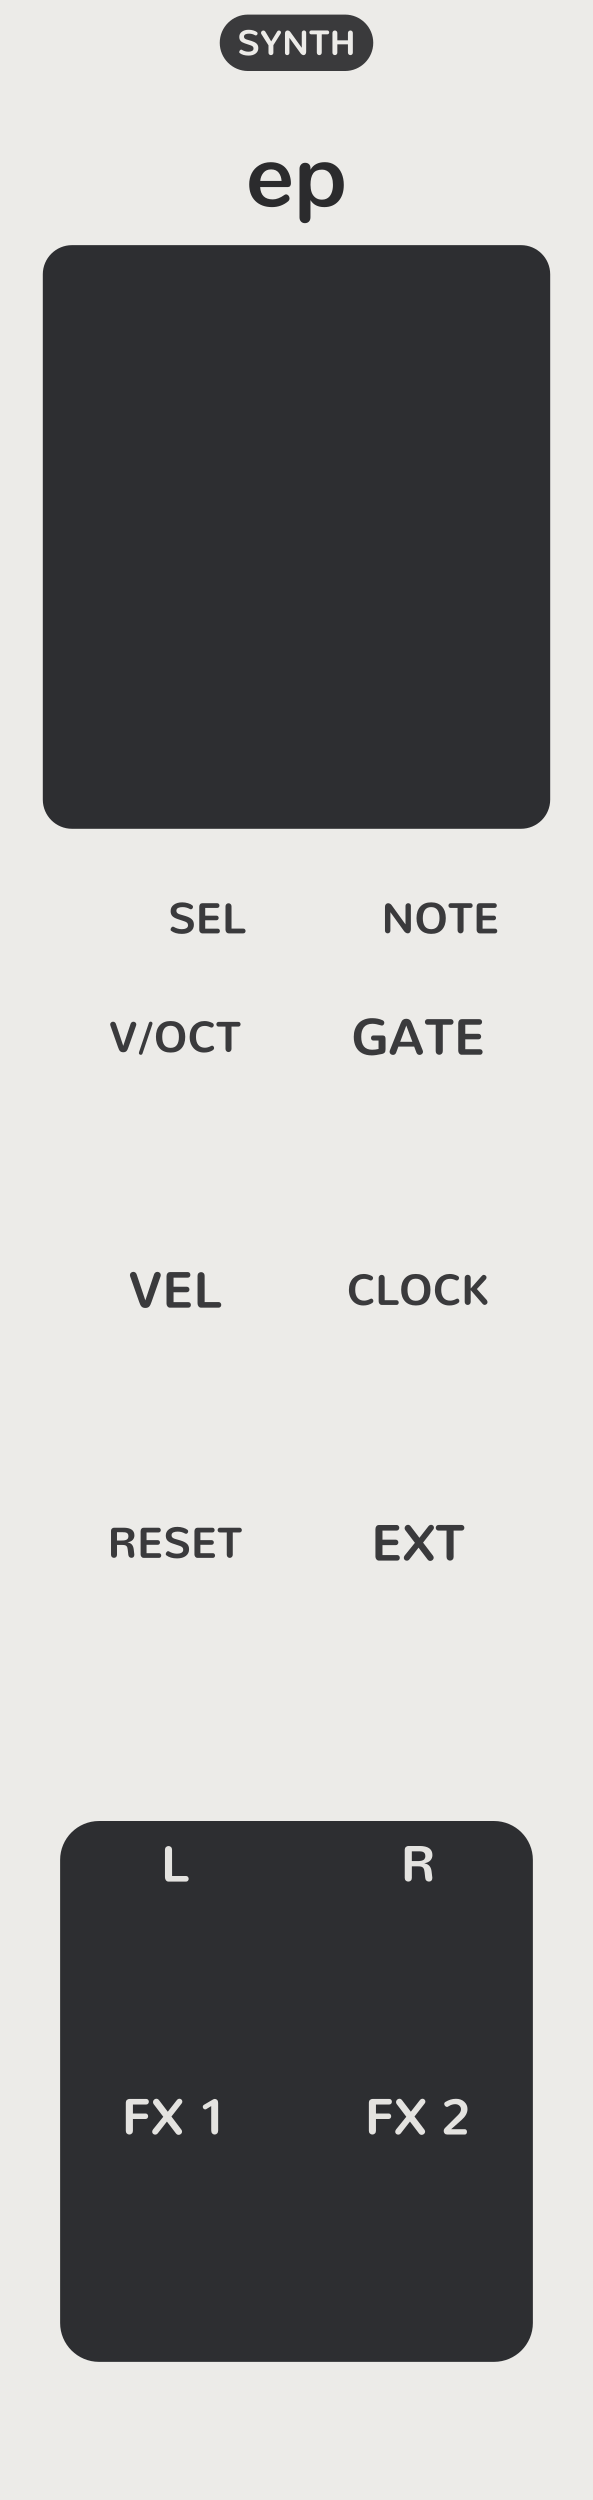
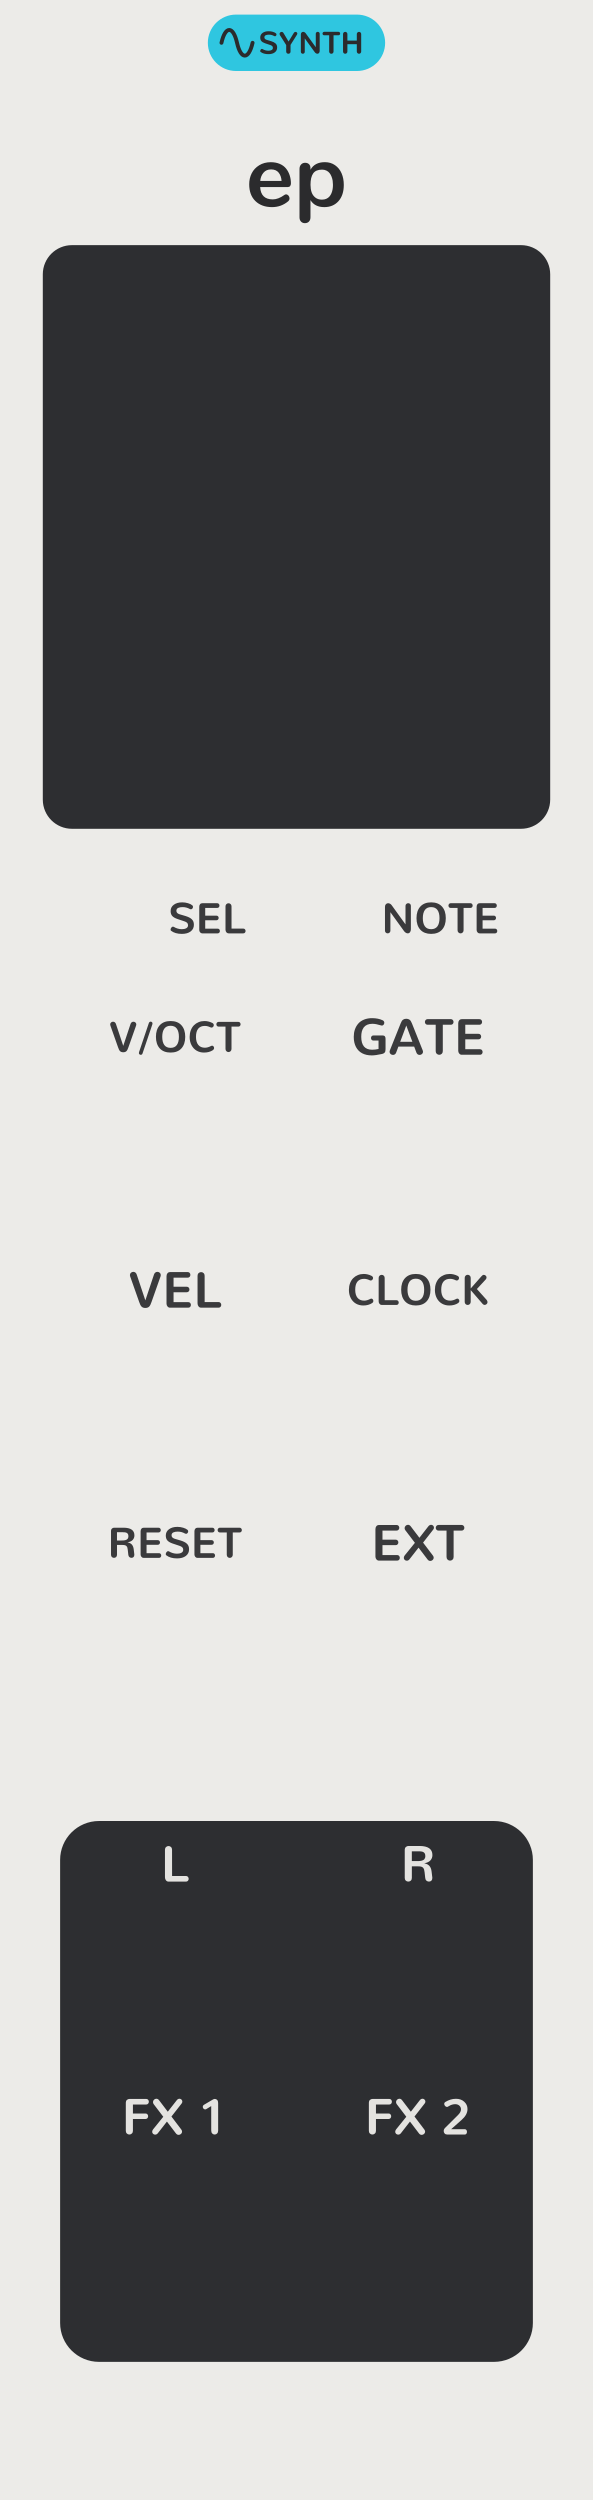
<svg xmlns="http://www.w3.org/2000/svg" width="30.48mm" height="128.5mm" viewBox="0 0 30.48 128.5">
  <g id="artwork">
    <rect x="0" y="0" width="30.48" height="128.5" rx="0" fill="#ECEBE8" />
-     <rect x="11.295" y="0.75" width="7.89" height="2.9" rx="1.45" fill="#3A3A3C" />
-     <path d="M12.773 2.857Q13.004 2.857 13.14 2.753Q13.277 2.65 13.277 2.472Q13.277 2.396 13.254 2.338Q13.231 2.279 13.183 2.236Q13.135 2.193 13.075 2.163Q13.015 2.133 12.927 2.105Q12.923 2.103 12.799 2.067Q12.675 2.031 12.671 2.029Q12.605 2.008 12.573 1.973Q12.54 1.938 12.54 1.883Q12.54 1.84 12.562 1.809Q12.583 1.778 12.62 1.761Q12.658 1.745 12.703 1.737Q12.747 1.73 12.801 1.73Q12.966 1.73 13.107 1.811Q13.13 1.823 13.15 1.823Q13.186 1.823 13.213 1.791Q13.239 1.759 13.239 1.719Q13.239 1.681 13.212 1.656Q13.149 1.601 13.03 1.566Q12.911 1.53 12.786 1.53Q12.57 1.53 12.435 1.629Q12.299 1.727 12.299 1.895Q12.299 2.025 12.365 2.101Q12.431 2.177 12.582 2.229L12.872 2.326Q12.954 2.352 12.992 2.39Q13.031 2.428 13.031 2.494Q13.031 2.575 12.959 2.617Q12.888 2.658 12.772 2.658Q12.592 2.658 12.428 2.559Q12.413 2.551 12.397 2.551Q12.359 2.551 12.328 2.592Q12.297 2.634 12.297 2.677Q12.297 2.71 12.317 2.725Q12.487 2.857 12.773 2.857ZM13.8 2.705Q13.8 2.766 13.837 2.8Q13.875 2.834 13.926 2.834Q13.978 2.834 14.015 2.8Q14.052 2.766 14.052 2.705V2.321L14.424 1.729Q14.443 1.696 14.443 1.667Q14.443 1.625 14.412 1.597Q14.38 1.569 14.339 1.569Q14.275 1.569 14.24 1.63L13.939 2.127L13.649 1.644Q13.607 1.569 13.537 1.569Q13.489 1.569 13.452 1.604Q13.416 1.639 13.416 1.688Q13.416 1.72 13.433 1.75L13.8 2.329ZM14.761 2.834Q14.806 2.834 14.841 2.803Q14.875 2.772 14.875 2.723V1.944L15.449 2.739Q15.478 2.78 15.522 2.807Q15.566 2.834 15.603 2.834Q15.663 2.834 15.7 2.786Q15.737 2.738 15.737 2.662V1.677Q15.737 1.627 15.703 1.596Q15.669 1.565 15.625 1.565Q15.579 1.565 15.545 1.597Q15.511 1.628 15.511 1.677V2.456L14.933 1.655Q14.906 1.614 14.863 1.59Q14.82 1.566 14.781 1.566Q14.725 1.566 14.686 1.607Q14.648 1.648 14.648 1.718V2.723Q14.648 2.773 14.682 2.803Q14.716 2.834 14.761 2.834ZM16.411 2.835Q16.463 2.835 16.5 2.798Q16.538 2.762 16.538 2.703V1.766H16.823Q16.867 1.766 16.894 1.736Q16.92 1.706 16.92 1.666Q16.92 1.626 16.893 1.596Q16.866 1.565 16.823 1.565H15.999Q15.955 1.565 15.928 1.596Q15.901 1.626 15.901 1.667Q15.901 1.707 15.928 1.736Q15.954 1.766 15.999 1.766H16.285V2.703Q16.285 2.762 16.323 2.798Q16.36 2.835 16.411 2.835ZM17.213 2.833Q17.265 2.833 17.302 2.797Q17.339 2.761 17.339 2.702V2.28H17.884V2.702Q17.884 2.761 17.922 2.797Q17.96 2.833 18.011 2.833Q18.063 2.833 18.1 2.797Q18.136 2.761 18.136 2.702V1.698Q18.136 1.639 18.1 1.603Q18.063 1.567 18.012 1.567Q17.96 1.567 17.922 1.603Q17.884 1.639 17.884 1.698V2.074H17.339V1.698Q17.339 1.639 17.302 1.603Q17.265 1.567 17.214 1.567Q17.162 1.567 17.124 1.603Q17.087 1.639 17.087 1.698V2.702Q17.087 2.761 17.124 2.797Q17.162 2.833 17.213 2.833Z" fill="#ECEBE8" />
+     <rect x="10.683" y="0.75" width="9.113" height="2.9" rx="1.45" fill="#2FC6E0" />
+     <g transform="translate(12.183 2.2) scale(0.8)" fill="none" stroke="#2B2B2D" stroke-width="0.25" stroke-linecap="round" stroke-linejoin="round">
+       <path d="M-1 0C-0.75 -1.1 -0.25 -1.1 0 0S0.75 1.1 1 0" />
+     </g>
+     <path d="M13.797 2.784Q14.002 2.784 14.124 2.692Q14.245 2.6 14.245 2.442Q14.245 2.374 14.225 2.322Q14.204 2.27 14.162 2.232Q14.119 2.194 14.066 2.167Q14.012 2.141 13.934 2.116Q13.93 2.114 13.82 2.082Q13.71 2.05 13.706 2.048Q13.647 2.029 13.619 1.998Q13.59 1.967 13.59 1.918Q13.59 1.88 13.609 1.852Q13.628 1.825 13.661 1.81Q13.695 1.795 13.735 1.789Q13.774 1.782 13.822 1.782Q13.969 1.782 14.094 1.854Q14.115 1.865 14.132 1.865Q14.165 1.865 14.188 1.836Q14.211 1.808 14.211 1.773Q14.211 1.738 14.187 1.716Q14.131 1.668 14.026 1.636Q13.92 1.605 13.808 1.605Q13.617 1.605 13.496 1.692Q13.376 1.78 13.376 1.929Q13.376 2.045 13.435 2.112Q13.494 2.18 13.627 2.226L13.885 2.312Q13.958 2.335 13.992 2.369Q14.026 2.402 14.026 2.462Q14.026 2.534 13.963 2.57Q13.899 2.607 13.797 2.607Q13.636 2.607 13.49 2.52Q13.477 2.512 13.463 2.512Q13.429 2.512 13.402 2.549Q13.374 2.586 13.374 2.624Q13.374 2.653 13.392 2.666Q13.543 2.784 13.797 2.784ZM14.71 2.649Q14.71 2.703 14.743 2.733Q14.776 2.763 14.822 2.763Q14.869 2.763 14.901 2.733Q14.934 2.703 14.934 2.649V2.308L15.265 1.781Q15.282 1.752 15.282 1.726Q15.282 1.689 15.254 1.664Q15.226 1.639 15.189 1.639Q15.132 1.639 15.101 1.694L14.833 2.135L14.576 1.705Q14.538 1.639 14.476 1.639Q14.433 1.639 14.401 1.67Q14.369 1.702 14.369 1.745Q14.369 1.773 14.384 1.8L14.71 2.315ZM15.564 2.763Q15.604 2.763 15.635 2.736Q15.665 2.709 15.665 2.665V1.973L16.176 2.679Q16.201 2.716 16.24 2.739Q16.279 2.763 16.313 2.763Q16.366 2.763 16.399 2.721Q16.432 2.678 16.432 2.611V1.735Q16.432 1.691 16.402 1.663Q16.372 1.636 16.332 1.636Q16.291 1.636 16.261 1.664Q16.231 1.691 16.231 1.735V2.427L15.717 1.716Q15.693 1.679 15.655 1.658Q15.617 1.637 15.582 1.637Q15.532 1.637 15.498 1.673Q15.464 1.709 15.464 1.772V2.665Q15.464 2.709 15.494 2.736Q15.524 2.763 15.564 2.763ZM17.031 2.764Q17.077 2.764 17.11 2.732Q17.144 2.699 17.144 2.647V1.814H17.397Q17.436 1.814 17.46 1.788Q17.483 1.761 17.483 1.725Q17.483 1.69 17.46 1.663Q17.436 1.636 17.397 1.636H16.665Q16.626 1.636 16.602 1.663Q16.578 1.69 16.578 1.726Q16.578 1.762 16.601 1.788Q16.625 1.814 16.665 1.814H16.919V2.647Q16.919 2.699 16.953 2.732Q16.986 2.764 17.031 2.764ZM17.744 2.763Q17.79 2.763 17.823 2.73Q17.856 2.698 17.856 2.646V2.271H18.34V2.646Q18.34 2.698 18.374 2.73Q18.408 2.763 18.453 2.763Q18.499 2.763 18.532 2.73Q18.565 2.698 18.565 2.646V1.754Q18.565 1.702 18.532 1.67Q18.499 1.638 18.454 1.638Q18.408 1.638 18.374 1.67Q18.34 1.702 18.34 1.754V2.088H17.856V1.754Q17.856 1.702 17.823 1.67Q17.79 1.638 17.744 1.638Q17.698 1.638 17.665 1.67Q17.632 1.702 17.632 1.754V2.646Q17.632 2.698 17.665 2.73Q17.698 2.763 17.744 2.763Z" fill="#2B2B2D" />
    <path d="M12.809 9.472Q12.809 10.026 13.129 10.336Q13.449 10.646 13.981 10.646Q14.455 10.646 14.81 10.348Q14.882 10.285 14.882 10.195Q14.882 10.116 14.828 10.053Q14.774 9.991 14.704 9.991Q14.657 9.991 14.617 10.022Q14.3 10.249 14.021 10.249Q13.408 10.249 13.372 9.615H14.792Q14.873 9.615 14.913 9.562Q14.954 9.508 14.954 9.42Q14.951 9.198 14.888 9.007Q14.826 8.816 14.703 8.663Q14.581 8.51 14.38 8.424Q14.179 8.337 13.918 8.337Q13.579 8.337 13.323 8.495Q13.067 8.652 12.938 8.907Q12.809 9.162 12.809 9.472ZM13.377 9.299Q13.397 9.054 13.54 8.881Q13.682 8.708 13.934 8.708Q14.192 8.708 14.324 8.874Q14.455 9.04 14.473 9.299ZM15.672 11.471Q15.798 11.471 15.878 11.391Q15.958 11.311 15.958 11.165V10.285Q16.178 10.646 16.667 10.646Q17.123 10.646 17.397 10.34Q17.671 10.033 17.671 9.505Q17.671 9.173 17.558 8.91Q17.445 8.647 17.221 8.491Q16.998 8.335 16.699 8.335Q16.173 8.335 15.958 8.726V8.647Q15.958 8.51 15.882 8.438Q15.807 8.367 15.681 8.367Q15.56 8.367 15.477 8.454Q15.394 8.542 15.394 8.688V11.165Q15.394 11.309 15.472 11.39Q15.551 11.471 15.672 11.471ZM16.548 10.262Q16.346 10.262 16.21 10.156Q16.074 10.049 16.017 9.882Q15.96 9.714 15.96 9.496Q15.96 9.11 16.096 8.915Q16.232 8.719 16.555 8.719Q16.681 8.719 16.78 8.769Q16.879 8.818 16.94 8.897Q17.002 8.975 17.042 9.081Q17.083 9.186 17.099 9.29Q17.114 9.393 17.114 9.501Q17.114 9.62 17.096 9.725Q17.078 9.831 17.037 9.931Q16.995 10.031 16.932 10.103Q16.87 10.175 16.771 10.219Q16.672 10.262 16.548 10.262Z" fill="#2B2B2D" />
    <rect x="2.2" y="12.6" width="26.08" height="30" rx="1.5" fill="#2D2E31" />
    <path d="M9.35 48.002Q9.632 48.002 9.799 47.876Q9.966 47.75 9.966 47.533Q9.966 47.44 9.938 47.368Q9.91 47.297 9.852 47.244Q9.793 47.191 9.719 47.155Q9.646 47.118 9.538 47.084Q9.533 47.082 9.382 47.038Q9.23 46.994 9.225 46.992Q9.144 46.965 9.105 46.922Q9.066 46.88 9.066 46.812Q9.066 46.76 9.092 46.722Q9.117 46.684 9.163 46.664Q9.21 46.644 9.264 46.634Q9.318 46.625 9.385 46.625Q9.586 46.625 9.759 46.724Q9.787 46.739 9.81 46.739Q9.855 46.739 9.888 46.7Q9.92 46.661 9.92 46.612Q9.92 46.565 9.886 46.535Q9.809 46.468 9.664 46.425Q9.519 46.381 9.365 46.381Q9.102 46.381 8.936 46.502Q8.77 46.622 8.77 46.827Q8.77 46.986 8.851 47.079Q8.933 47.172 9.116 47.235L9.471 47.354Q9.571 47.386 9.618 47.432Q9.665 47.478 9.665 47.56Q9.665 47.659 9.578 47.709Q9.49 47.76 9.349 47.76Q9.129 47.76 8.928 47.639Q8.91 47.629 8.891 47.629Q8.844 47.629 8.806 47.68Q8.768 47.731 8.768 47.783Q8.768 47.823 8.793 47.841Q9 48.002 9.35 48.002ZM10.393 47.975H11.189Q11.241 47.975 11.272 47.939Q11.302 47.903 11.302 47.854Q11.302 47.806 11.272 47.769Q11.241 47.733 11.189 47.733H10.548V47.302H11.123Q11.175 47.302 11.207 47.267Q11.239 47.231 11.239 47.183Q11.239 47.134 11.208 47.099Q11.177 47.064 11.123 47.064H10.548V46.668H11.165Q11.217 46.668 11.249 46.632Q11.28 46.595 11.28 46.547Q11.28 46.499 11.249 46.462Q11.217 46.425 11.165 46.425H10.401Q10.325 46.425 10.283 46.477Q10.242 46.528 10.242 46.607V47.802Q10.242 47.869 10.286 47.922Q10.33 47.975 10.393 47.975ZM11.748 47.975H12.506Q12.559 47.975 12.591 47.938Q12.622 47.901 12.622 47.853Q12.622 47.804 12.591 47.767Q12.559 47.73 12.506 47.73H11.901L11.9 46.587Q11.9 46.515 11.854 46.471Q11.809 46.427 11.747 46.427Q11.684 46.427 11.637 46.471Q11.591 46.515 11.591 46.587V47.787Q11.591 47.864 11.635 47.919Q11.679 47.975 11.748 47.975Z" fill="#3A3A3C" />
    <path d="M19.926 47.975Q19.982 47.975 20.024 47.937Q20.066 47.899 20.066 47.839V46.887L20.767 47.858Q20.803 47.909 20.856 47.942Q20.91 47.975 20.956 47.975Q21.029 47.975 21.074 47.916Q21.119 47.857 21.119 47.765V46.561Q21.119 46.5 21.078 46.462Q21.037 46.424 20.982 46.424Q20.926 46.424 20.885 46.463Q20.843 46.501 20.843 46.561V47.513L20.137 46.534Q20.103 46.483 20.051 46.454Q19.999 46.425 19.951 46.425Q19.882 46.425 19.835 46.475Q19.788 46.525 19.788 46.611V47.839Q19.788 47.9 19.83 47.937Q19.871 47.975 19.926 47.975ZM22.161 47.76Q21.944 47.76 21.839 47.613Q21.733 47.466 21.733 47.192Q21.733 46.921 21.839 46.773Q21.946 46.625 22.161 46.625Q22.378 46.625 22.484 46.772Q22.59 46.92 22.59 47.192Q22.59 47.466 22.484 47.613Q22.377 47.76 22.161 47.76ZM22.161 48.002Q22.523 48.002 22.719 47.787Q22.914 47.571 22.914 47.192Q22.914 46.814 22.719 46.598Q22.523 46.381 22.161 46.381Q21.802 46.381 21.605 46.598Q21.408 46.814 21.408 47.192Q21.408 47.571 21.605 47.787Q21.802 48.002 22.161 48.002ZM23.673 47.976Q23.736 47.976 23.782 47.931Q23.828 47.886 23.828 47.814V46.669H24.177Q24.23 46.669 24.263 46.633Q24.295 46.596 24.295 46.547Q24.295 46.499 24.262 46.461Q24.229 46.424 24.177 46.424H23.169Q23.115 46.424 23.083 46.461Q23.05 46.499 23.05 46.548Q23.05 46.597 23.082 46.633Q23.114 46.669 23.169 46.669H23.519V47.814Q23.519 47.886 23.565 47.931Q23.611 47.976 23.673 47.976ZM24.65 47.975H25.446Q25.498 47.975 25.529 47.939Q25.559 47.903 25.559 47.854Q25.559 47.806 25.529 47.769Q25.498 47.733 25.446 47.733H24.805V47.302H25.38Q25.432 47.302 25.464 47.267Q25.496 47.231 25.496 47.183Q25.496 47.134 25.465 47.099Q25.434 47.064 25.38 47.064H24.805V46.668H25.422Q25.474 46.668 25.505 46.632Q25.537 46.595 25.537 46.547Q25.537 46.499 25.505 46.462Q25.474 46.425 25.422 46.425H24.658Q24.582 46.425 24.54 46.477Q24.499 46.528 24.499 46.607V47.802Q24.499 47.869 24.543 47.922Q24.587 47.975 24.65 47.975Z" fill="#3A3A3C" />
    <rect x="3.09" y="93.6" width="24.3" height="27.8" rx="2" fill="#2D2E31" />
    <path d="M6.335 54.086Q6.439 54.086 6.497 54.03Q6.556 53.974 6.604 53.822L6.996 52.711Q7.006 52.682 7.006 52.657Q7.006 52.594 6.961 52.555Q6.917 52.516 6.858 52.516Q6.808 52.516 6.768 52.546Q6.728 52.576 6.709 52.635L6.335 53.757L5.96 52.635Q5.941 52.576 5.901 52.546Q5.861 52.516 5.811 52.516Q5.752 52.516 5.708 52.555Q5.663 52.594 5.663 52.657Q5.663 52.682 5.673 52.711L6.065 53.822Q6.113 53.974 6.172 54.03Q6.23 54.086 6.335 54.086ZM7.236 54.217Q7.301 54.217 7.324 54.152L7.829 52.658Q7.838 52.626 7.838 52.604Q7.838 52.562 7.809 52.537Q7.78 52.512 7.742 52.512Q7.711 52.512 7.685 52.534Q7.659 52.557 7.647 52.596L7.149 54.072Q7.139 54.107 7.139 54.127Q7.139 54.168 7.169 54.193Q7.198 54.217 7.236 54.217ZM8.768 53.86Q8.551 53.86 8.445 53.713Q8.339 53.566 8.339 53.292Q8.339 53.021 8.445 52.873Q8.552 52.725 8.768 52.725Q8.985 52.725 9.09 52.872Q9.196 53.02 9.196 53.292Q9.196 53.566 9.09 53.713Q8.984 53.86 8.768 53.86ZM8.768 54.102Q9.13 54.102 9.325 53.887Q9.521 53.671 9.521 53.292Q9.521 52.914 9.325 52.698Q9.13 52.481 8.768 52.481Q8.408 52.481 8.211 52.698Q8.015 52.914 8.015 53.292Q8.015 53.671 8.211 53.887Q8.408 54.102 8.768 54.102ZM10.485 54.102Q10.756 54.102 10.944 53.977Q11.004 53.935 11.004 53.868Q11.004 53.821 10.974 53.784Q10.943 53.748 10.899 53.748Q10.876 53.748 10.854 53.76Q10.682 53.853 10.534 53.853Q10.31 53.853 10.192 53.708Q10.073 53.562 10.073 53.294Q10.073 53.011 10.191 52.871Q10.309 52.732 10.527 52.732Q10.569 52.732 10.608 52.737Q10.646 52.742 10.681 52.753Q10.715 52.763 10.737 52.771Q10.759 52.779 10.79 52.793Q10.82 52.807 10.829 52.81Q10.852 52.819 10.87 52.819Q10.918 52.819 10.954 52.78Q10.989 52.741 10.989 52.692Q10.989 52.621 10.915 52.58Q10.717 52.481 10.512 52.481Q10.349 52.481 10.209 52.539Q10.069 52.596 9.966 52.701Q9.864 52.805 9.806 52.959Q9.748 53.114 9.748 53.301Q9.748 53.541 9.845 53.724Q9.941 53.907 10.108 54.005Q10.275 54.102 10.485 54.102ZM11.744 54.076Q11.808 54.076 11.853 54.031Q11.899 53.986 11.899 53.914V52.769H12.248Q12.302 52.769 12.334 52.733Q12.366 52.696 12.366 52.647Q12.366 52.599 12.334 52.561Q12.301 52.524 12.248 52.524H11.24Q11.187 52.524 11.154 52.561Q11.121 52.599 11.121 52.648Q11.121 52.697 11.153 52.733Q11.186 52.769 11.24 52.769H11.591V53.914Q11.591 53.986 11.636 54.031Q11.682 54.076 11.744 54.076Z" fill="#3A3A3C" />
    <path d="M19.11 54.248Q19.301 54.248 19.642 54.173Q19.737 54.151 19.777 54.097Q19.817 54.044 19.817 53.928V53.395Q19.817 53.224 19.678 53.224H19.187Q19.131 53.224 19.1 53.264Q19.069 53.304 19.069 53.355Q19.069 53.409 19.102 53.447Q19.135 53.484 19.192 53.484H19.457V53.917Q19.29 53.956 19.127 53.956Q18.568 53.956 18.568 53.29Q18.568 53.136 18.599 53.017Q18.631 52.898 18.698 52.808Q18.766 52.719 18.877 52.671Q18.989 52.623 19.14 52.623Q19.319 52.623 19.583 52.705Q19.602 52.715 19.626 52.715Q19.682 52.715 19.718 52.67Q19.753 52.625 19.753 52.567Q19.753 52.532 19.733 52.498Q19.713 52.465 19.673 52.444Q19.44 52.333 19.126 52.333Q18.894 52.333 18.711 52.408Q18.528 52.482 18.414 52.614Q18.3 52.746 18.241 52.918Q18.183 53.089 18.183 53.291Q18.183 53.6 18.298 53.817Q18.414 54.034 18.621 54.141Q18.828 54.248 19.11 54.248ZM21.197 53.549H20.57L20.883 52.712ZM21.402 54.099Q21.424 54.161 21.468 54.192Q21.513 54.223 21.567 54.223Q21.636 54.223 21.689 54.177Q21.743 54.132 21.743 54.062Q21.743 54.03 21.73 53.997L21.173 52.602Q21.119 52.461 21.05 52.413Q20.981 52.364 20.883 52.364Q20.785 52.364 20.716 52.413Q20.647 52.461 20.594 52.602L20.036 53.997Q20.024 54.03 20.024 54.062Q20.024 54.132 20.077 54.177Q20.13 54.223 20.199 54.223Q20.253 54.223 20.298 54.192Q20.342 54.161 20.364 54.099L20.478 53.794H21.288ZM22.577 54.217Q22.652 54.217 22.706 54.164Q22.76 54.111 22.76 54.026V52.673H23.172Q23.236 52.673 23.274 52.63Q23.312 52.587 23.312 52.528Q23.312 52.471 23.273 52.427Q23.234 52.383 23.172 52.383H21.981Q21.918 52.383 21.879 52.427Q21.84 52.471 21.84 52.529Q21.84 52.588 21.878 52.63Q21.917 52.673 21.981 52.673H22.395V54.026Q22.395 54.111 22.449 54.164Q22.503 54.217 22.577 54.217ZM23.732 54.215H24.673Q24.734 54.215 24.77 54.173Q24.806 54.13 24.806 54.073Q24.806 54.016 24.77 53.973Q24.734 53.93 24.673 53.93H23.915V53.421H24.594Q24.656 53.421 24.694 53.379Q24.731 53.337 24.731 53.28Q24.731 53.223 24.694 53.181Q24.657 53.139 24.594 53.139H23.915V52.672H24.644Q24.706 52.672 24.743 52.628Q24.779 52.585 24.779 52.528Q24.779 52.471 24.743 52.428Q24.706 52.385 24.644 52.385H23.741Q23.651 52.385 23.602 52.445Q23.553 52.505 23.553 52.599V54.011Q23.553 54.091 23.605 54.153Q23.657 54.215 23.732 54.215Z" fill="#3A3A3C" />
    <path d="M7.471 67.229Q7.594 67.229 7.663 67.163Q7.733 67.096 7.79 66.917L8.253 65.604Q8.264 65.57 8.264 65.54Q8.264 65.466 8.212 65.42Q8.159 65.373 8.089 65.373Q8.031 65.373 7.983 65.409Q7.936 65.444 7.914 65.514L7.471 66.84L7.028 65.514Q7.006 65.444 6.959 65.409Q6.911 65.373 6.853 65.373Q6.783 65.373 6.73 65.42Q6.678 65.466 6.678 65.54Q6.678 65.57 6.689 65.604L7.152 66.917Q7.209 67.096 7.279 67.163Q7.348 67.229 7.471 67.229ZM8.738 67.215H9.679Q9.74 67.215 9.776 67.173Q9.812 67.13 9.812 67.073Q9.812 67.016 9.776 66.973Q9.74 66.93 9.679 66.93H8.921V66.421H9.6Q9.662 66.421 9.7 66.379Q9.737 66.337 9.737 66.28Q9.737 66.223 9.7 66.181Q9.663 66.139 9.6 66.139H8.921V65.672H9.65Q9.712 65.672 9.749 65.628Q9.785 65.585 9.785 65.528Q9.785 65.471 9.749 65.428Q9.712 65.385 9.65 65.385H8.747Q8.657 65.385 8.608 65.445Q8.559 65.505 8.559 65.599V67.011Q8.559 67.091 8.611 67.153Q8.663 67.215 8.738 67.215ZM10.339 67.215H11.235Q11.297 67.215 11.335 67.172Q11.372 67.129 11.372 67.072Q11.372 67.013 11.335 66.97Q11.297 66.926 11.235 66.926H10.519L10.518 65.575Q10.518 65.49 10.465 65.438Q10.411 65.386 10.338 65.386Q10.263 65.386 10.208 65.438Q10.154 65.49 10.154 65.575V66.993Q10.154 67.085 10.206 67.15Q10.258 67.215 10.339 67.215Z" fill="#3A3A3C" />
    <path d="M18.671 67.102Q18.941 67.102 19.129 66.977Q19.19 66.935 19.19 66.868Q19.19 66.821 19.159 66.784Q19.128 66.748 19.084 66.748Q19.062 66.748 19.039 66.76Q18.867 66.853 18.719 66.853Q18.496 66.853 18.377 66.708Q18.258 66.562 18.258 66.294Q18.258 66.011 18.376 65.871Q18.495 65.732 18.713 65.732Q18.755 65.732 18.793 65.737Q18.832 65.742 18.866 65.753Q18.901 65.763 18.923 65.771Q18.945 65.779 18.975 65.793Q19.006 65.807 19.014 65.81Q19.037 65.819 19.055 65.819Q19.104 65.819 19.139 65.78Q19.175 65.741 19.175 65.692Q19.175 65.621 19.1 65.58Q18.903 65.481 18.698 65.481Q18.534 65.481 18.394 65.539Q18.254 65.596 18.152 65.701Q18.05 65.805 17.992 65.959Q17.934 66.114 17.934 66.301Q17.934 66.541 18.03 66.724Q18.126 66.907 18.293 67.005Q18.46 67.102 18.671 67.102ZM19.62 67.075H20.379Q20.431 67.075 20.463 67.038Q20.495 67.001 20.495 66.953Q20.495 66.904 20.463 66.867Q20.431 66.83 20.379 66.83H19.773L19.772 65.687Q19.772 65.615 19.727 65.571Q19.682 65.527 19.619 65.527Q19.556 65.527 19.51 65.571Q19.463 65.615 19.463 65.687V66.887Q19.463 66.964 19.508 67.019Q19.552 67.075 19.62 67.075ZM21.373 66.86Q21.156 66.86 21.051 66.713Q20.945 66.566 20.945 66.292Q20.945 66.021 21.051 65.873Q21.158 65.725 21.373 65.725Q21.59 65.725 21.696 65.872Q21.802 66.02 21.802 66.292Q21.802 66.566 21.696 66.713Q21.589 66.86 21.373 66.86ZM21.373 67.102Q21.735 67.102 21.931 66.887Q22.126 66.671 22.126 66.292Q22.126 65.914 21.931 65.698Q21.735 65.481 21.373 65.481Q21.014 65.481 20.817 65.698Q20.62 65.914 20.62 66.292Q20.62 66.671 20.817 66.887Q21.014 67.102 21.373 67.102ZM23.091 67.102Q23.362 67.102 23.55 66.977Q23.61 66.935 23.61 66.868Q23.61 66.821 23.579 66.784Q23.549 66.748 23.505 66.748Q23.482 66.748 23.46 66.76Q23.288 66.853 23.139 66.853Q22.916 66.853 22.797 66.708Q22.679 66.562 22.679 66.294Q22.679 66.011 22.797 65.871Q22.915 65.732 23.133 65.732Q23.175 65.732 23.214 65.737Q23.252 65.742 23.287 65.753Q23.321 65.763 23.343 65.771Q23.365 65.779 23.396 65.793Q23.426 65.807 23.435 65.81Q23.457 65.819 23.476 65.819Q23.524 65.819 23.559 65.78Q23.595 65.741 23.595 65.692Q23.595 65.621 23.521 65.58Q23.323 65.481 23.118 65.481Q22.955 65.481 22.815 65.539Q22.674 65.596 22.572 65.701Q22.47 65.805 22.412 65.959Q22.354 66.114 22.354 66.301Q22.354 66.541 22.45 66.724Q22.546 66.907 22.714 67.005Q22.881 67.102 23.091 67.102ZM24.04 67.075Q24.102 67.075 24.148 67.03Q24.194 66.986 24.194 66.917V66.311L24.768 66.975Q24.795 67.008 24.811 67.025Q24.827 67.042 24.853 67.058Q24.879 67.073 24.903 67.073H24.905Q24.965 67.073 25.011 67.032Q25.058 66.99 25.058 66.932Q25.058 66.875 25.016 66.818L24.512 66.256L24.966 65.765Q25.008 65.715 25.008 65.661Q25.008 65.605 24.963 65.566Q24.919 65.527 24.864 65.527Q24.806 65.527 24.738 65.61L24.194 66.228V65.683Q24.194 65.612 24.148 65.568Q24.102 65.524 24.04 65.524Q23.977 65.524 23.932 65.568Q23.886 65.612 23.886 65.683V66.917Q23.886 66.987 23.931 67.031Q23.976 67.075 24.04 67.075Z" fill="#3A3A3C" />
    <path d="M5.859 80.073Q5.923 80.073 5.968 80.032Q6.014 79.99 6.014 79.914V79.411H6.295H6.3Q6.375 79.411 6.424 79.425Q6.473 79.439 6.503 79.471Q6.533 79.504 6.547 79.549Q6.561 79.594 6.568 79.666L6.595 79.914Q6.603 79.993 6.649 80.033Q6.695 80.073 6.759 80.073Q6.822 80.073 6.863 80.033Q6.904 79.992 6.904 79.919Q6.904 79.9 6.903 79.891L6.873 79.637Q6.856 79.485 6.782 79.396Q6.709 79.308 6.56 79.279V79.274Q6.735 79.246 6.822 79.151Q6.909 79.056 6.909 78.919Q6.909 78.524 6.343 78.524H5.869Q5.801 78.524 5.753 78.569Q5.706 78.614 5.706 78.682V79.914Q5.706 79.989 5.751 80.031Q5.796 80.073 5.859 80.073ZM6.013 79.182V78.756H6.275H6.297Q6.336 78.756 6.361 78.758Q6.386 78.759 6.421 78.762Q6.456 78.766 6.478 78.774Q6.5 78.782 6.526 78.797Q6.552 78.812 6.567 78.834Q6.581 78.855 6.591 78.888Q6.6 78.921 6.6 78.963Q6.6 79.007 6.589 79.041Q6.577 79.075 6.559 79.098Q6.54 79.121 6.51 79.137Q6.479 79.153 6.451 79.161Q6.422 79.17 6.381 79.175Q6.339 79.18 6.309 79.181Q6.278 79.182 6.233 79.182ZM7.378 80.075H8.174Q8.226 80.075 8.256 80.039Q8.287 80.003 8.287 79.954Q8.287 79.906 8.256 79.869Q8.226 79.833 8.174 79.833H7.533V79.402H8.108Q8.16 79.402 8.192 79.367Q8.224 79.331 8.224 79.283Q8.224 79.234 8.192 79.199Q8.161 79.164 8.108 79.164H7.533V78.768H8.149Q8.202 78.768 8.233 78.732Q8.264 78.695 8.264 78.647Q8.264 78.599 8.233 78.562Q8.202 78.525 8.149 78.525H7.386Q7.309 78.525 7.268 78.577Q7.227 78.628 7.227 78.707V79.902Q7.227 79.969 7.271 80.022Q7.315 80.075 7.378 80.075ZM9.102 80.102Q9.384 80.102 9.551 79.976Q9.718 79.85 9.718 79.633Q9.718 79.54 9.69 79.468Q9.662 79.397 9.603 79.344Q9.545 79.291 9.471 79.255Q9.398 79.218 9.29 79.184Q9.285 79.182 9.133 79.138Q8.982 79.094 8.977 79.092Q8.896 79.065 8.857 79.022Q8.818 78.98 8.818 78.912Q8.818 78.86 8.843 78.822Q8.869 78.784 8.915 78.764Q8.962 78.744 9.016 78.734Q9.07 78.725 9.137 78.725Q9.338 78.725 9.51 78.824Q9.538 78.839 9.562 78.839Q9.607 78.839 9.639 78.8Q9.672 78.761 9.672 78.712Q9.672 78.665 9.638 78.635Q9.561 78.568 9.416 78.525Q9.271 78.481 9.117 78.481Q8.854 78.481 8.688 78.602Q8.522 78.722 8.522 78.927Q8.522 79.086 8.603 79.179Q8.684 79.272 8.868 79.335L9.223 79.454Q9.322 79.486 9.37 79.532Q9.417 79.578 9.417 79.66Q9.417 79.759 9.329 79.809Q9.242 79.86 9.101 79.86Q8.881 79.86 8.68 79.739Q8.662 79.729 8.642 79.729Q8.596 79.729 8.558 79.78Q8.52 79.831 8.52 79.883Q8.52 79.923 8.545 79.941Q8.752 80.102 9.102 80.102ZM10.145 80.075H10.941Q10.993 80.075 11.023 80.039Q11.054 80.003 11.054 79.954Q11.054 79.906 11.023 79.869Q10.993 79.833 10.941 79.833H10.3V79.402H10.875Q10.927 79.402 10.959 79.367Q10.991 79.331 10.991 79.283Q10.991 79.234 10.96 79.199Q10.928 79.164 10.875 79.164H10.3V78.768H10.917Q10.969 78.768 11 78.732Q11.032 78.695 11.032 78.647Q11.032 78.599 11 78.562Q10.969 78.525 10.917 78.525H10.153Q10.077 78.525 10.035 78.577Q9.994 78.628 9.994 78.707V79.902Q9.994 79.969 10.038 80.022Q10.082 80.075 10.145 80.075ZM11.809 80.076Q11.873 80.076 11.918 80.031Q11.964 79.986 11.964 79.914V78.769H12.313Q12.367 78.769 12.399 78.733Q12.431 78.696 12.431 78.647Q12.431 78.599 12.398 78.561Q12.366 78.524 12.313 78.524H11.305Q11.252 78.524 11.219 78.561Q11.186 78.599 11.186 78.648Q11.186 78.697 11.218 78.733Q11.251 78.769 11.305 78.769H11.656V79.914Q11.656 79.986 11.701 80.031Q11.747 80.076 11.809 80.076Z" fill="#3A3A3C" />
    <path d="M19.476 80.215H20.417Q20.478 80.215 20.514 80.173Q20.55 80.13 20.55 80.073Q20.55 80.016 20.514 79.973Q20.478 79.93 20.417 79.93H19.659V79.421H20.338Q20.4 79.421 20.438 79.379Q20.475 79.337 20.475 79.28Q20.475 79.223 20.438 79.181Q20.401 79.139 20.338 79.139H19.659V78.672H20.387Q20.45 78.672 20.486 78.628Q20.523 78.585 20.523 78.528Q20.523 78.471 20.486 78.428Q20.45 78.385 20.387 78.385H19.485Q19.395 78.385 19.346 78.445Q19.297 78.505 19.297 78.599V80.011Q19.297 80.091 19.349 80.153Q19.401 80.215 19.476 80.215ZM21.972 80.151Q22.03 80.232 22.117 80.232Q22.185 80.232 22.238 80.183Q22.292 80.134 22.292 80.066Q22.292 80.011 22.254 79.96L21.746 79.29L22.271 78.617Q22.306 78.571 22.306 78.522Q22.306 78.462 22.263 78.418Q22.219 78.375 22.16 78.375Q22.073 78.375 22.006 78.467L21.558 79.042L21.114 78.457Q21.054 78.375 20.97 78.375Q20.902 78.375 20.85 78.426Q20.797 78.477 20.797 78.547Q20.797 78.603 20.833 78.653L21.326 79.301L20.801 79.95Q20.756 80.012 20.756 80.072Q20.756 80.135 20.801 80.178Q20.846 80.22 20.908 80.22Q20.994 80.22 21.054 80.139L21.513 79.549ZM23.133 80.217Q23.208 80.217 23.262 80.164Q23.316 80.111 23.316 80.026V78.673H23.729Q23.792 78.673 23.83 78.63Q23.868 78.587 23.868 78.528Q23.868 78.471 23.83 78.427Q23.791 78.383 23.729 78.383H22.538Q22.475 78.383 22.436 78.427Q22.397 78.471 22.397 78.529Q22.397 78.588 22.435 78.63Q22.473 78.673 22.538 78.673H22.952V80.026Q22.952 80.111 23.006 80.164Q23.06 80.217 23.133 80.217Z" fill="#3A3A3C" />
    <path d="M8.664 96.715H9.561Q9.623 96.715 9.66 96.672Q9.698 96.629 9.698 96.572Q9.698 96.513 9.66 96.47Q9.623 96.426 9.561 96.426H8.845L8.843 95.075Q8.843 94.99 8.79 94.938Q8.737 94.886 8.663 94.886Q8.588 94.886 8.534 94.938Q8.479 94.99 8.479 95.075V96.493Q8.479 96.585 8.531 96.65Q8.583 96.715 8.664 96.715Z" fill="#E4E3E0" />
    <path d="M20.986 96.714Q21.061 96.714 21.115 96.665Q21.169 96.615 21.169 96.526V95.931H21.501H21.507Q21.595 95.931 21.653 95.947Q21.711 95.964 21.746 96.002Q21.782 96.041 21.798 96.095Q21.815 96.148 21.824 96.233L21.856 96.526Q21.865 96.619 21.919 96.666Q21.974 96.714 22.05 96.714Q22.123 96.714 22.172 96.666Q22.221 96.618 22.221 96.531Q22.221 96.51 22.22 96.498L22.184 96.199Q22.164 96.018 22.077 95.914Q21.99 95.809 21.814 95.775V95.77Q22.021 95.737 22.123 95.624Q22.226 95.512 22.226 95.349Q22.226 94.883 21.557 94.883H20.997Q20.917 94.883 20.861 94.936Q20.804 94.989 20.804 95.07V96.526Q20.804 96.614 20.858 96.664Q20.911 96.714 20.986 96.714ZM21.168 95.66V95.158H21.477H21.504Q21.55 95.158 21.579 95.159Q21.608 95.16 21.65 95.165Q21.692 95.169 21.718 95.179Q21.744 95.188 21.774 95.206Q21.805 95.224 21.822 95.249Q21.839 95.274 21.851 95.313Q21.862 95.352 21.862 95.401Q21.862 95.453 21.848 95.494Q21.834 95.535 21.812 95.561Q21.791 95.588 21.755 95.607Q21.719 95.626 21.685 95.636Q21.651 95.646 21.602 95.652Q21.553 95.658 21.517 95.659Q21.481 95.66 21.428 95.66Z" fill="#E4E3E0" />
    <path d="M6.648 109.715Q6.723 109.715 6.777 109.663Q6.832 109.611 6.832 109.526V108.916H7.481Q7.543 108.916 7.578 108.874Q7.614 108.833 7.614 108.775Q7.614 108.717 7.578 108.676Q7.541 108.634 7.481 108.634H6.832V108.172H7.517Q7.578 108.172 7.614 108.128Q7.651 108.085 7.651 108.028Q7.651 107.971 7.614 107.928Q7.578 107.885 7.517 107.885H6.659Q6.579 107.885 6.523 107.936Q6.467 107.987 6.467 108.073V109.526Q6.467 109.611 6.52 109.663Q6.573 109.715 6.648 109.715ZM9.038 109.651Q9.097 109.732 9.183 109.732Q9.252 109.732 9.305 109.683Q9.358 109.634 9.358 109.566Q9.358 109.511 9.32 109.46L8.812 108.79L9.338 108.117Q9.372 108.071 9.372 108.022Q9.372 107.962 9.329 107.918Q9.286 107.875 9.226 107.875Q9.14 107.875 9.073 107.967L8.624 108.542L8.18 107.957Q8.12 107.875 8.037 107.875Q7.968 107.875 7.916 107.926Q7.864 107.977 7.864 108.047Q7.864 108.103 7.899 108.153L8.392 108.801L7.868 109.45Q7.822 109.512 7.822 109.572Q7.822 109.635 7.867 109.678Q7.912 109.72 7.974 109.72Q8.061 109.72 8.12 109.639L8.58 109.049ZM11.034 109.715Q11.111 109.715 11.162 109.659Q11.213 109.604 11.213 109.511L11.212 108.094Q11.212 107.994 11.164 107.939Q11.116 107.885 11.042 107.885Q10.991 107.886 10.939 107.918L10.489 108.183Q10.423 108.224 10.423 108.292Q10.423 108.344 10.459 108.384Q10.494 108.423 10.545 108.423Q10.582 108.423 10.61 108.404L10.856 108.253L10.857 109.503Q10.857 109.605 10.907 109.66Q10.957 109.715 11.034 109.715Z" fill="#E4E3E0" />
    <path d="M19.14 109.715Q19.215 109.715 19.27 109.663Q19.324 109.611 19.324 109.526V108.916H19.973Q20.035 108.916 20.071 108.874Q20.106 108.833 20.106 108.775Q20.106 108.717 20.07 108.676Q20.034 108.634 19.973 108.634H19.324V108.172H20.01Q20.071 108.172 20.107 108.128Q20.143 108.085 20.143 108.028Q20.143 107.971 20.107 107.928Q20.071 107.885 20.01 107.885H19.152Q19.072 107.885 19.016 107.936Q18.96 107.987 18.96 108.073V109.526Q18.96 109.611 19.013 109.663Q19.065 109.715 19.14 109.715ZM21.531 109.651Q21.589 109.732 21.675 109.732Q21.744 109.732 21.797 109.683Q21.851 109.634 21.851 109.566Q21.851 109.511 21.812 109.46L21.305 108.79L21.83 108.117Q21.865 108.071 21.865 108.022Q21.865 107.962 21.821 107.918Q21.778 107.875 21.719 107.875Q21.632 107.875 21.565 107.967L21.117 108.542L20.672 107.957Q20.613 107.875 20.529 107.875Q20.46 107.875 20.408 107.926Q20.356 107.977 20.356 108.047Q20.356 108.103 20.392 108.153L20.884 108.801L20.36 109.45Q20.314 109.512 20.314 109.572Q20.314 109.635 20.359 109.678Q20.405 109.72 20.467 109.72Q20.553 109.72 20.613 109.639L21.072 109.049ZM24.029 108.404Q24.029 108.183 23.863 108.031Q23.698 107.878 23.439 107.878Q23.283 107.878 23.154 107.92Q23.026 107.961 22.899 108.036Q22.833 108.075 22.833 108.141Q22.833 108.198 22.879 108.248Q22.925 108.297 22.977 108.297Q22.997 108.297 23.013 108.288Q23.024 108.283 23.087 108.246Q23.151 108.21 23.178 108.198Q23.206 108.186 23.271 108.17Q23.335 108.155 23.406 108.155Q23.526 108.155 23.611 108.23Q23.695 108.305 23.695 108.423Q23.695 108.564 23.534 108.721L22.876 109.375Q22.807 109.445 22.807 109.538Q22.807 109.611 22.855 109.663Q22.904 109.715 22.988 109.715H23.892Q23.944 109.715 23.973 109.674Q24.002 109.633 24.002 109.577Q24.002 109.521 23.973 109.481Q23.944 109.441 23.892 109.441H23.189L23.726 108.965Q24.029 108.7 24.029 108.404Z" fill="#E4E3E0" />
  </g>
  <g id="components" style="display:none">
    <rect id="STATUS_WIDGET" fill="#FFFF00" x="2.2" y="12.6" width="26.08" height="30" />
    <circle id="SELECTED_LIGHT" fill="#FF00FF" cx="6.24" cy="47.2" r="1" />
    <circle id="ACTIVE_LIGHT" fill="#FF00FF" cx="18.24" cy="47.2" r="1" />
    <circle id="VOCT_INPUT" fill="#00FF00" cx="8.99" cy="59.5" r="1" />
    <circle id="VOCT_LIGHT" fill="#FF00FF" cx="12.89" cy="55.6" r="1" />
    <circle id="GATE_INPUT" fill="#00FF00" cx="21.49" cy="59.5" r="1" />
    <circle id="GATE_LIGHT" fill="#FF00FF" cx="25.39" cy="55.6" r="1" />
    <circle id="VELOCITY_INPUT" fill="#00FF00" cx="8.99" cy="72.5" r="1" />
    <circle id="VELOCITY_LIGHT" fill="#FF00FF" cx="12.89" cy="68.6" r="1" />
    <circle id="CLOCK_INPUT" fill="#00FF00" cx="21.49" cy="72.5" r="1" />
    <circle id="CLOCK_LIGHT" fill="#FF00FF" cx="25.39" cy="68.6" r="1" />
    <circle id="RESET_INPUT" fill="#00FF00" cx="8.99" cy="85.5" r="1" />
    <circle id="RESET_LIGHT" fill="#FF00FF" cx="12.89" cy="81.6" r="1" />
    <circle id="EXT_INPUT" fill="#00FF00" cx="21.49" cy="85.5" r="1" />
    <circle id="EXT_LIGHT" fill="#FF00FF" cx="25.39" cy="81.6" r="1" />
    <circle id="LEFT_OUTPUT" fill="#0000FF" cx="8.99" cy="102" r="1" />
    <circle id="LEFT_LIGHT" fill="#FF00FF" cx="12.89" cy="98.1" r="1" />
    <circle id="RIGHT_OUTPUT" fill="#0000FF" cx="21.49" cy="102" r="1" />
    <circle id="RIGHT_LIGHT" fill="#FF00FF" cx="25.39" cy="98.1" r="1" />
    <circle id="FX1_OUTPUT" fill="#0000FF" cx="8.99" cy="115" r="1" />
    <circle id="FX1_LIGHT" fill="#FF00FF" cx="12.89" cy="111.1" r="1" />
    <circle id="FX2_OUTPUT" fill="#0000FF" cx="21.49" cy="115" r="1" />
    <circle id="FX2_LIGHT" fill="#FF00FF" cx="25.39" cy="111.1" r="1" />
  </g>
</svg>
